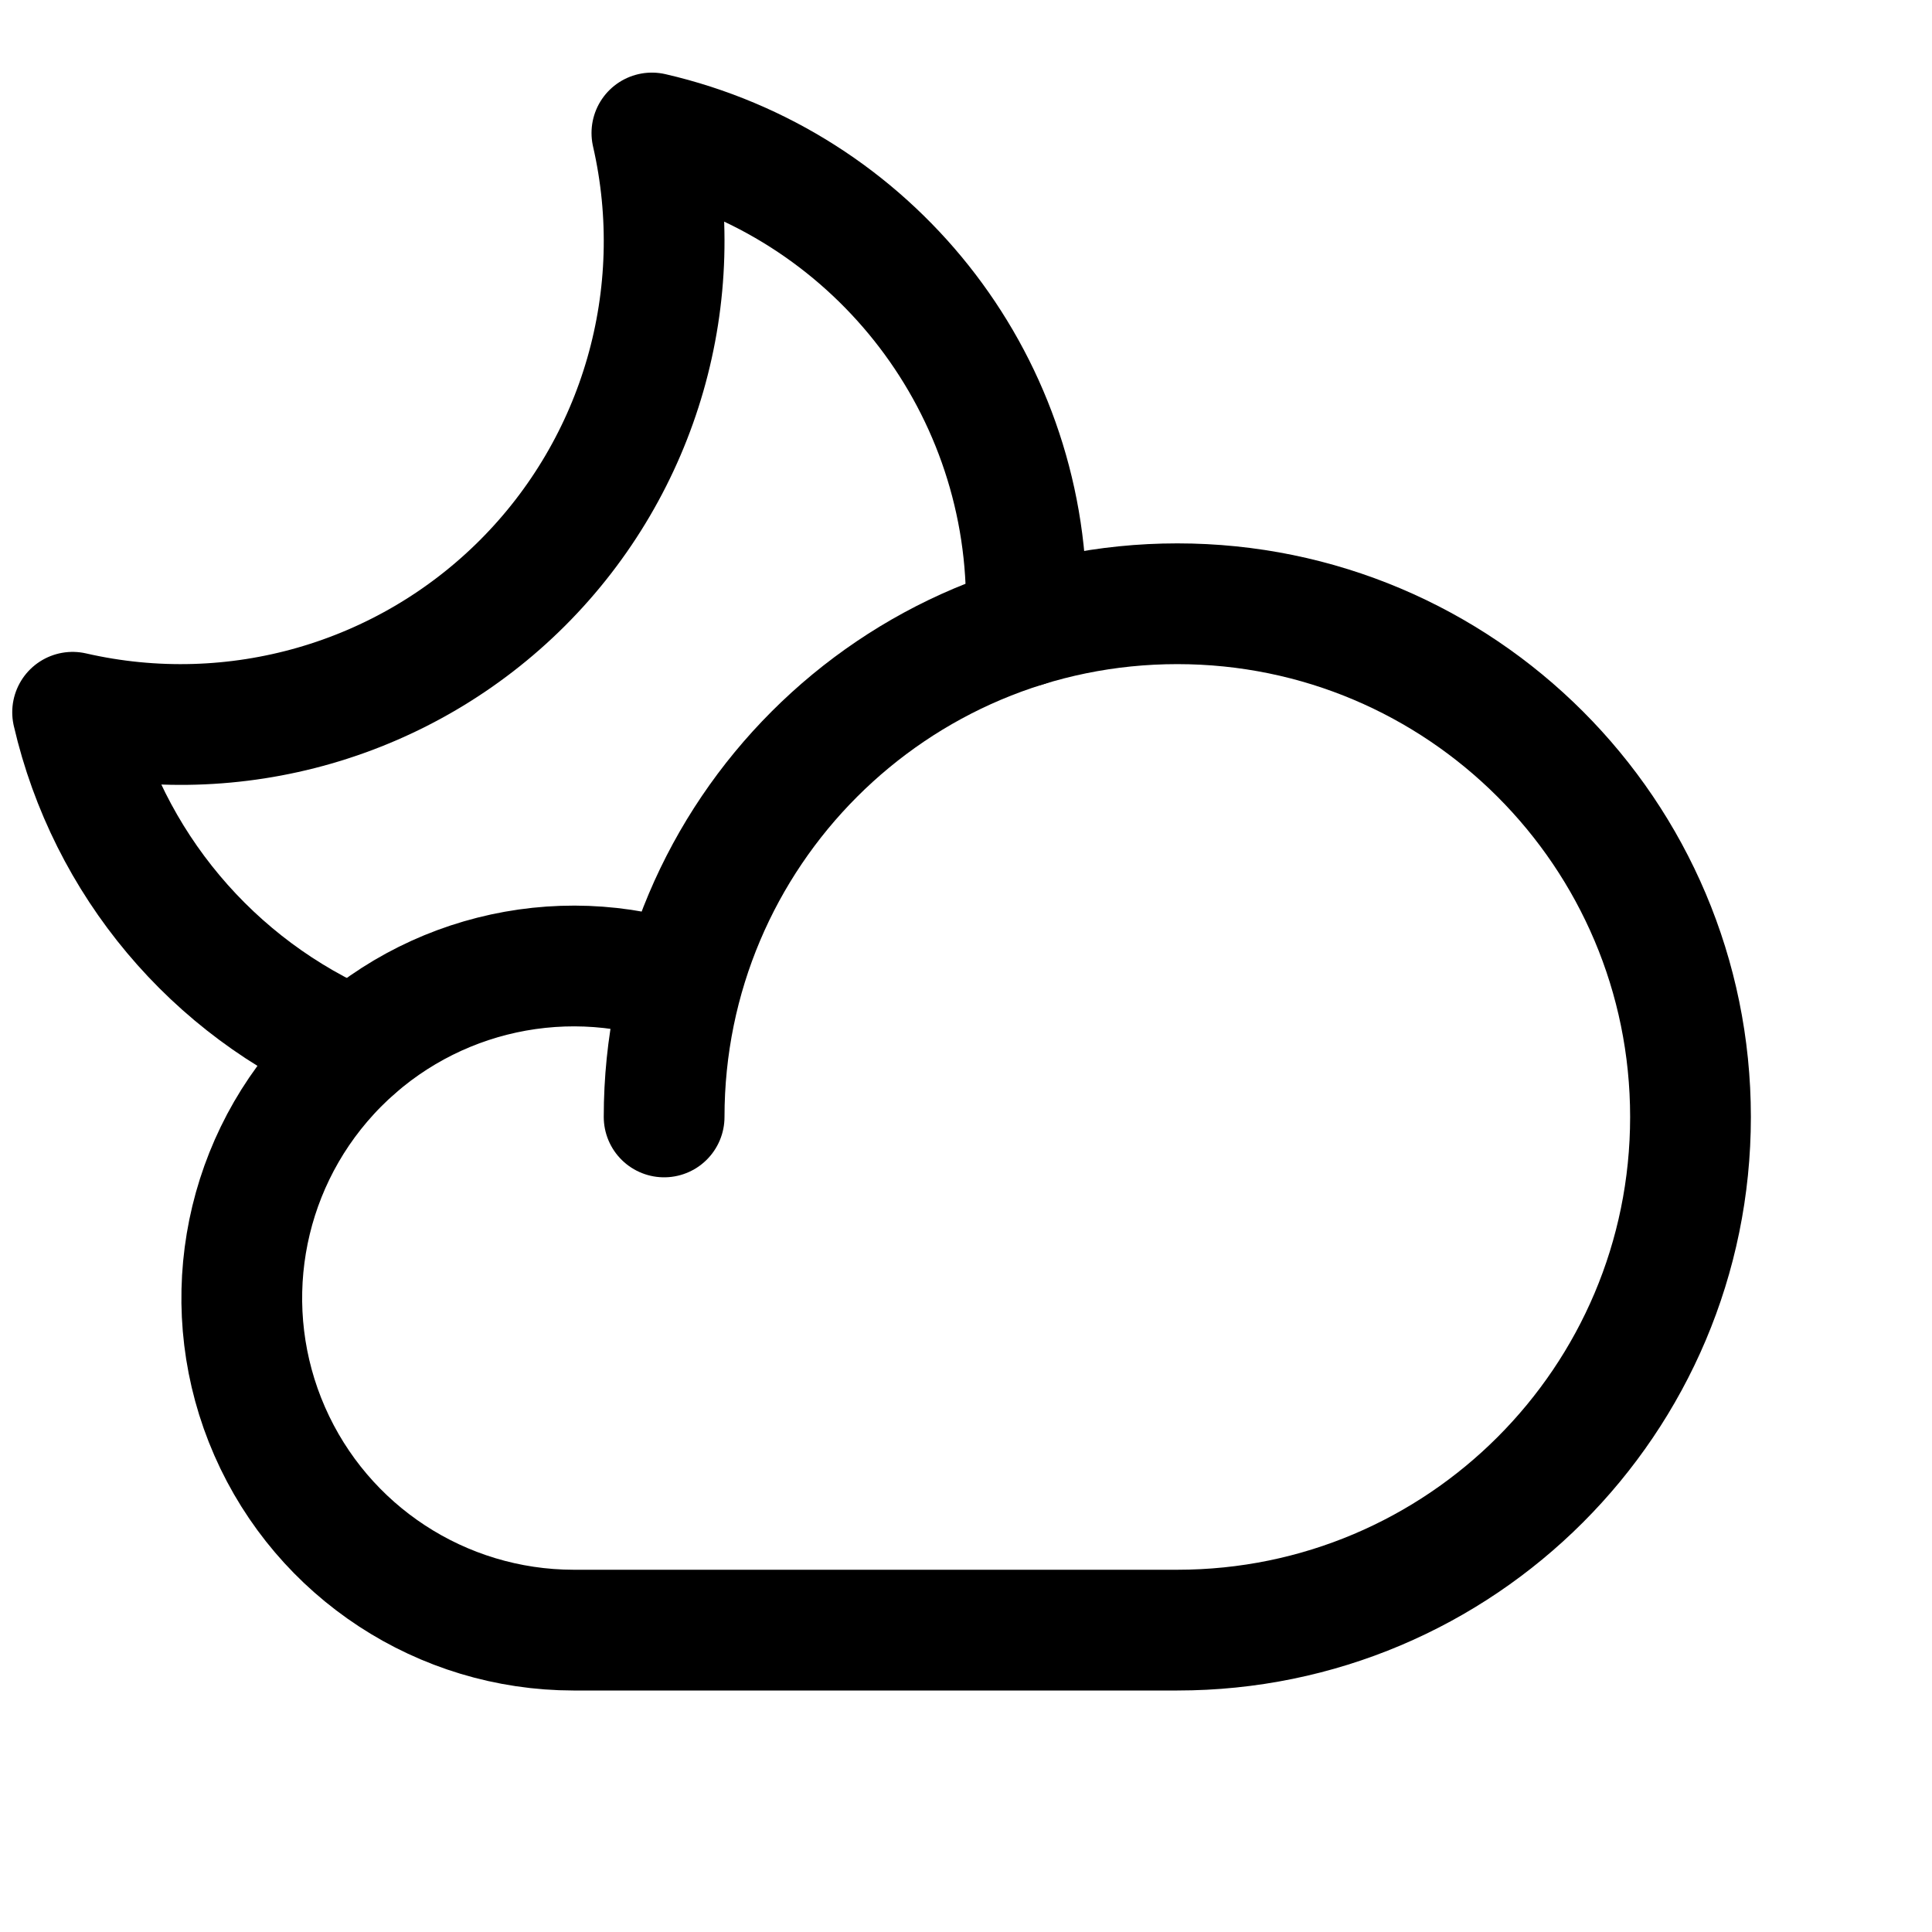
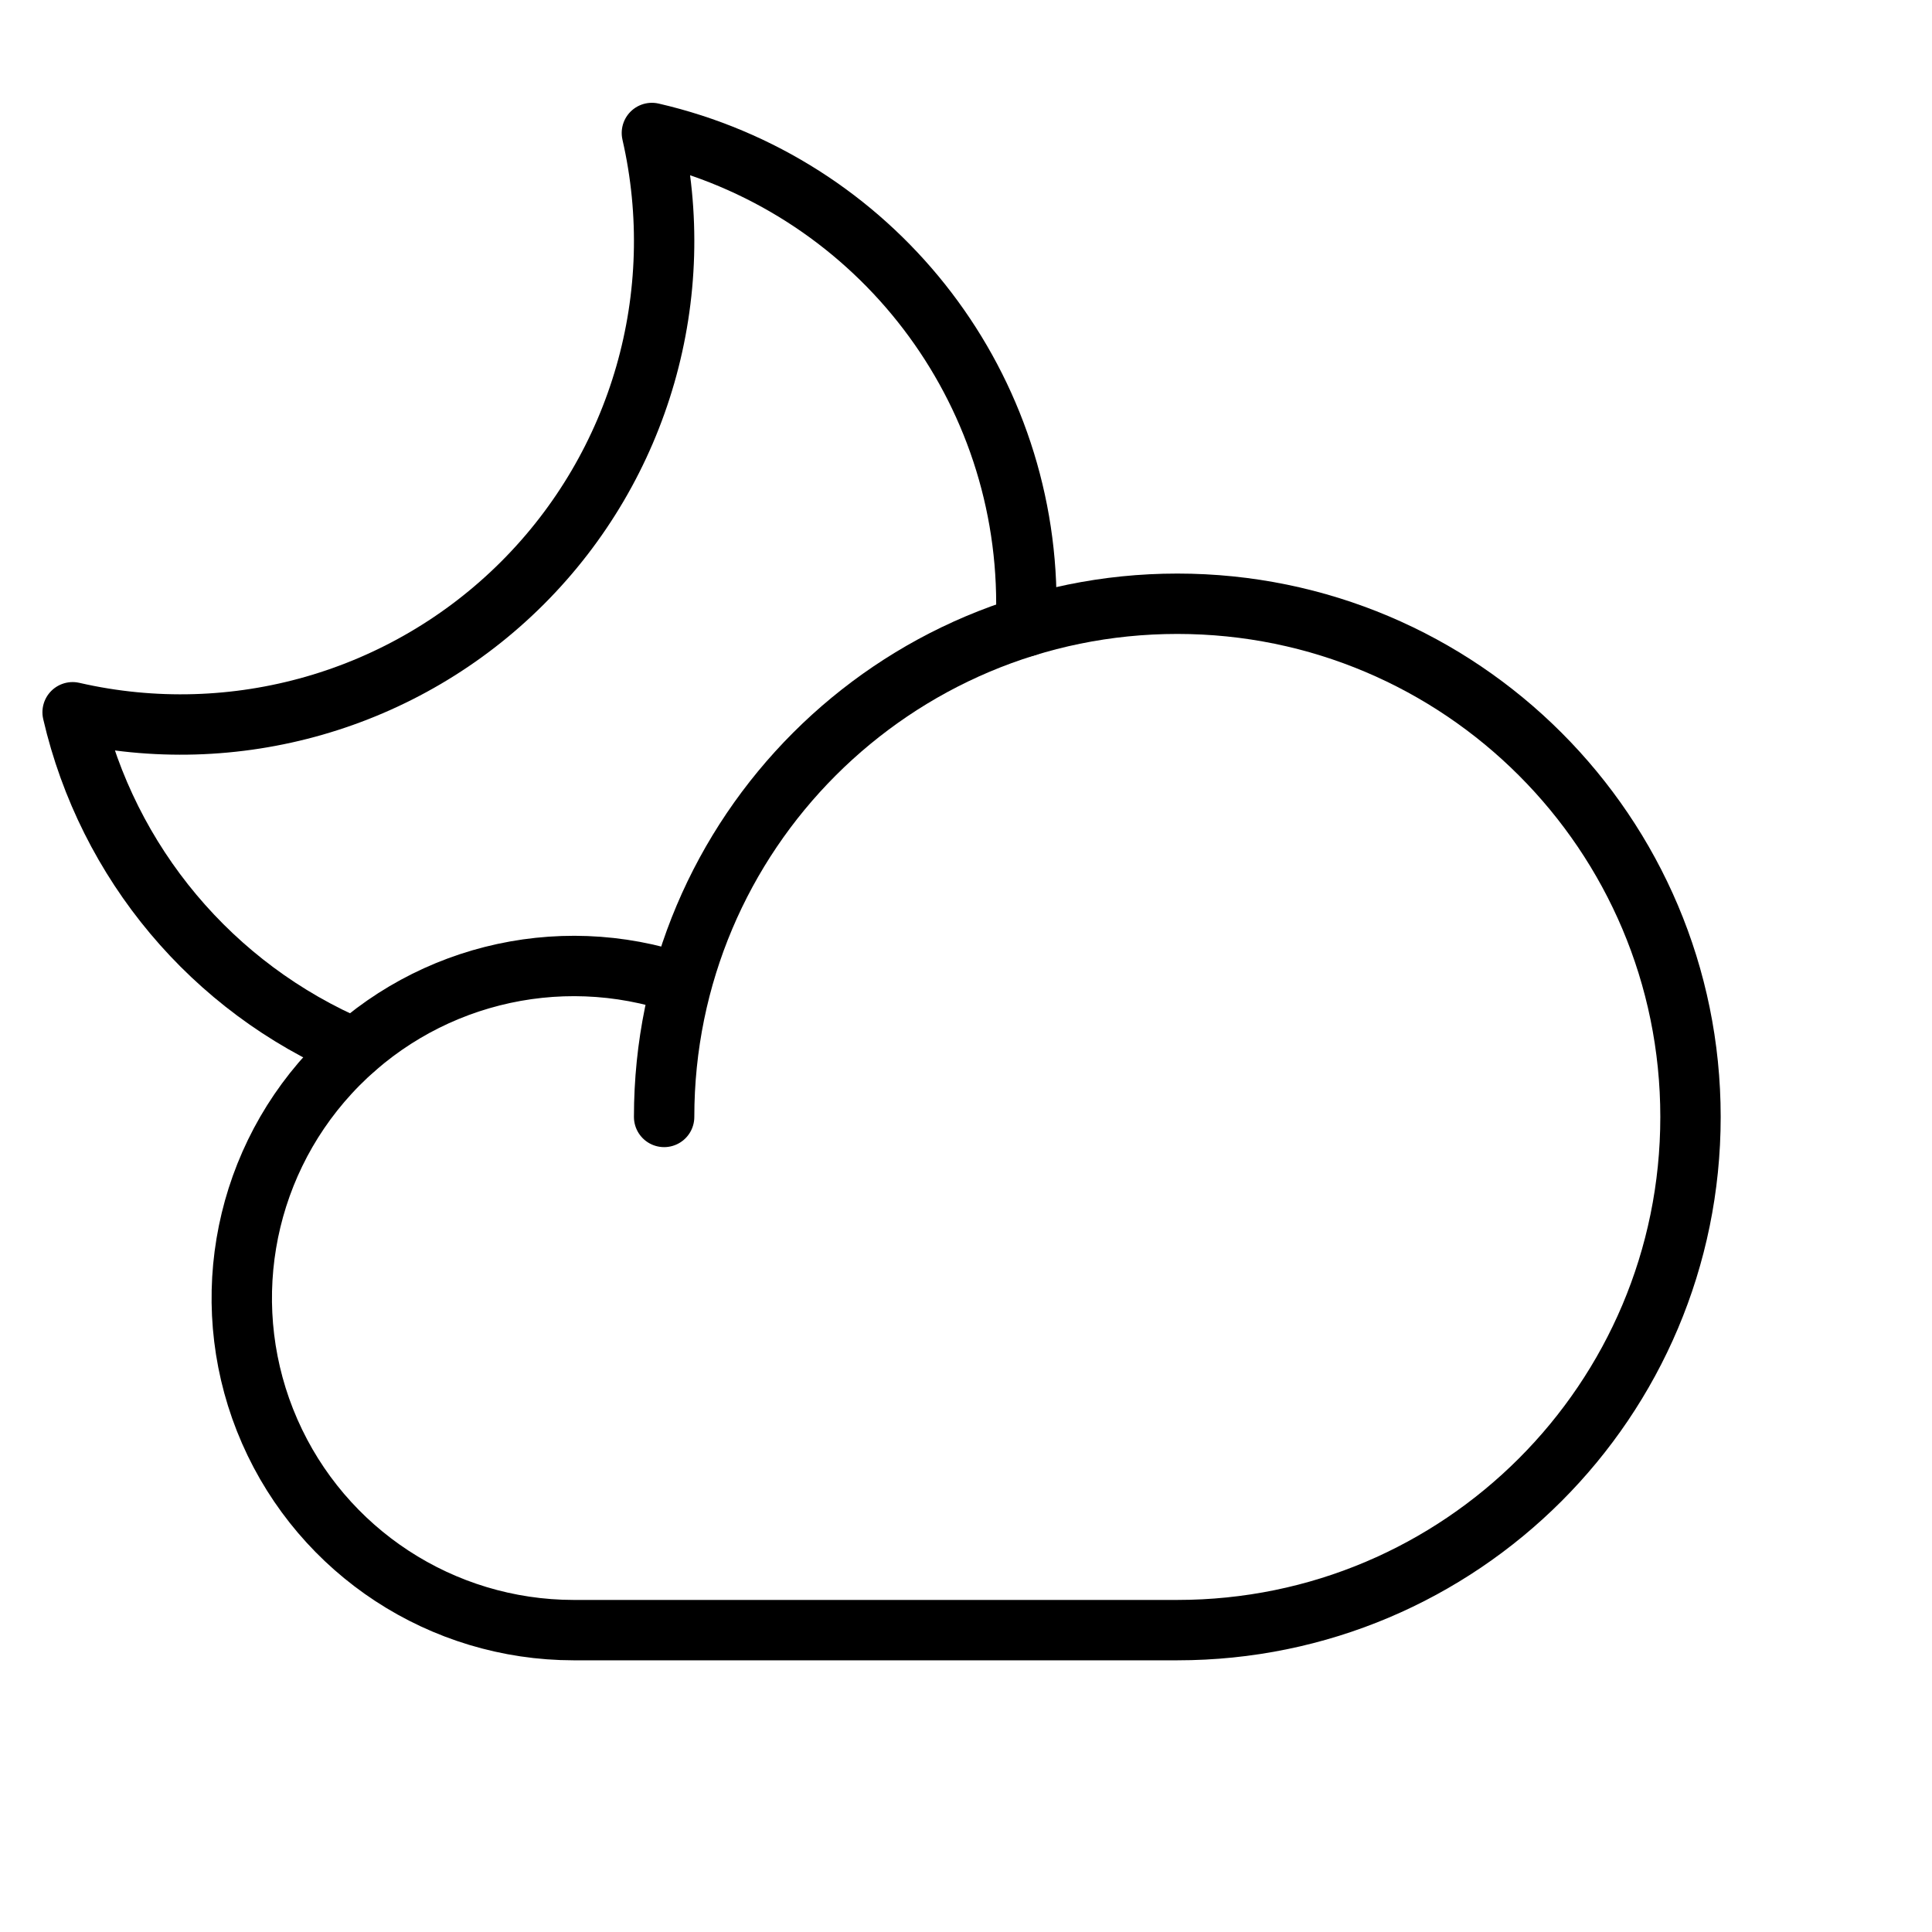
<svg xmlns="http://www.w3.org/2000/svg" id="Raw" viewBox="0 0 256 256">
+   <path d="M88,148a68,68,0,1,1,68,68H76a44,44,0,1,1,14.306-85.622" fill="none" stroke="#000" stroke-linecap="round" stroke-linejoin="round" stroke-width="8" />
+   <path d="M46.99,138.929A64.129,64.129,0,0,1,9.622,94.38l0-.001A64.057,64.057,0,0,0,86.379,17.622l.001-0A64.025,64.025,0,0,1,136,80q0,1.514-.07,3.012" fill="none" stroke="#000" stroke-linecap="round" stroke-linejoin="round" stroke-width="8" />
  <rect width="256" height="256" fill="none" />
-   <path d="M88,148a68,68,0,1,1,68,68H76a44,44,0,1,1,14.306-85.622" fill="none" stroke="#000" stroke-linecap="round" stroke-linejoin="round" stroke-width="16" />
-   <path d="M46.99,138.929A64.129,64.129,0,0,1,9.622,94.38l0-.001A64.057,64.057,0,0,0,86.379,17.622l.001-0A64.025,64.025,0,0,1,136,80q0,1.514-.07,3.012" fill="none" stroke="#000" stroke-linecap="round" stroke-linejoin="round" stroke-width="16" />
</svg>
